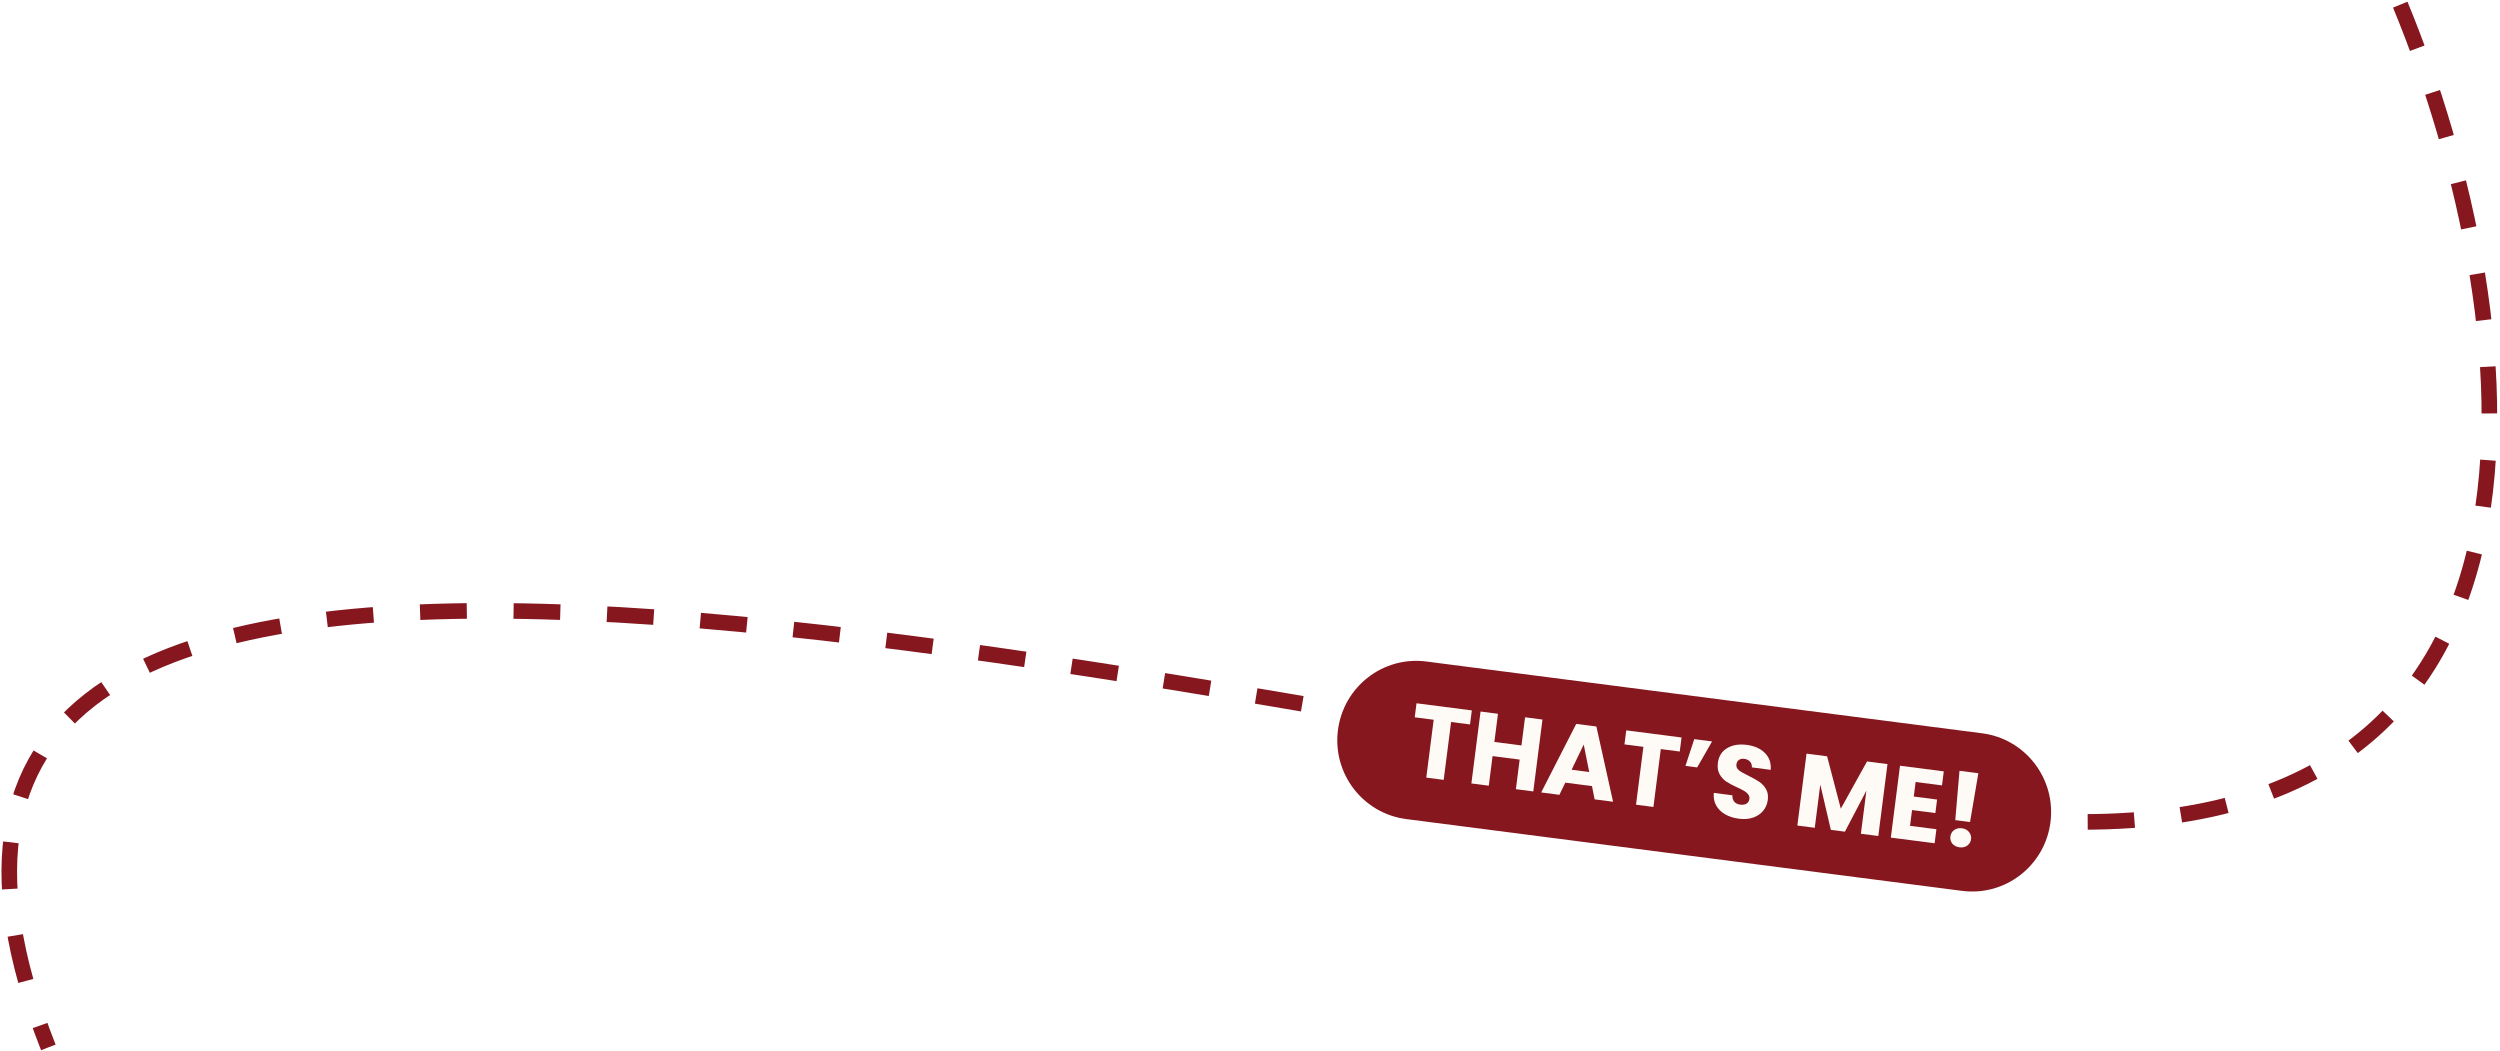
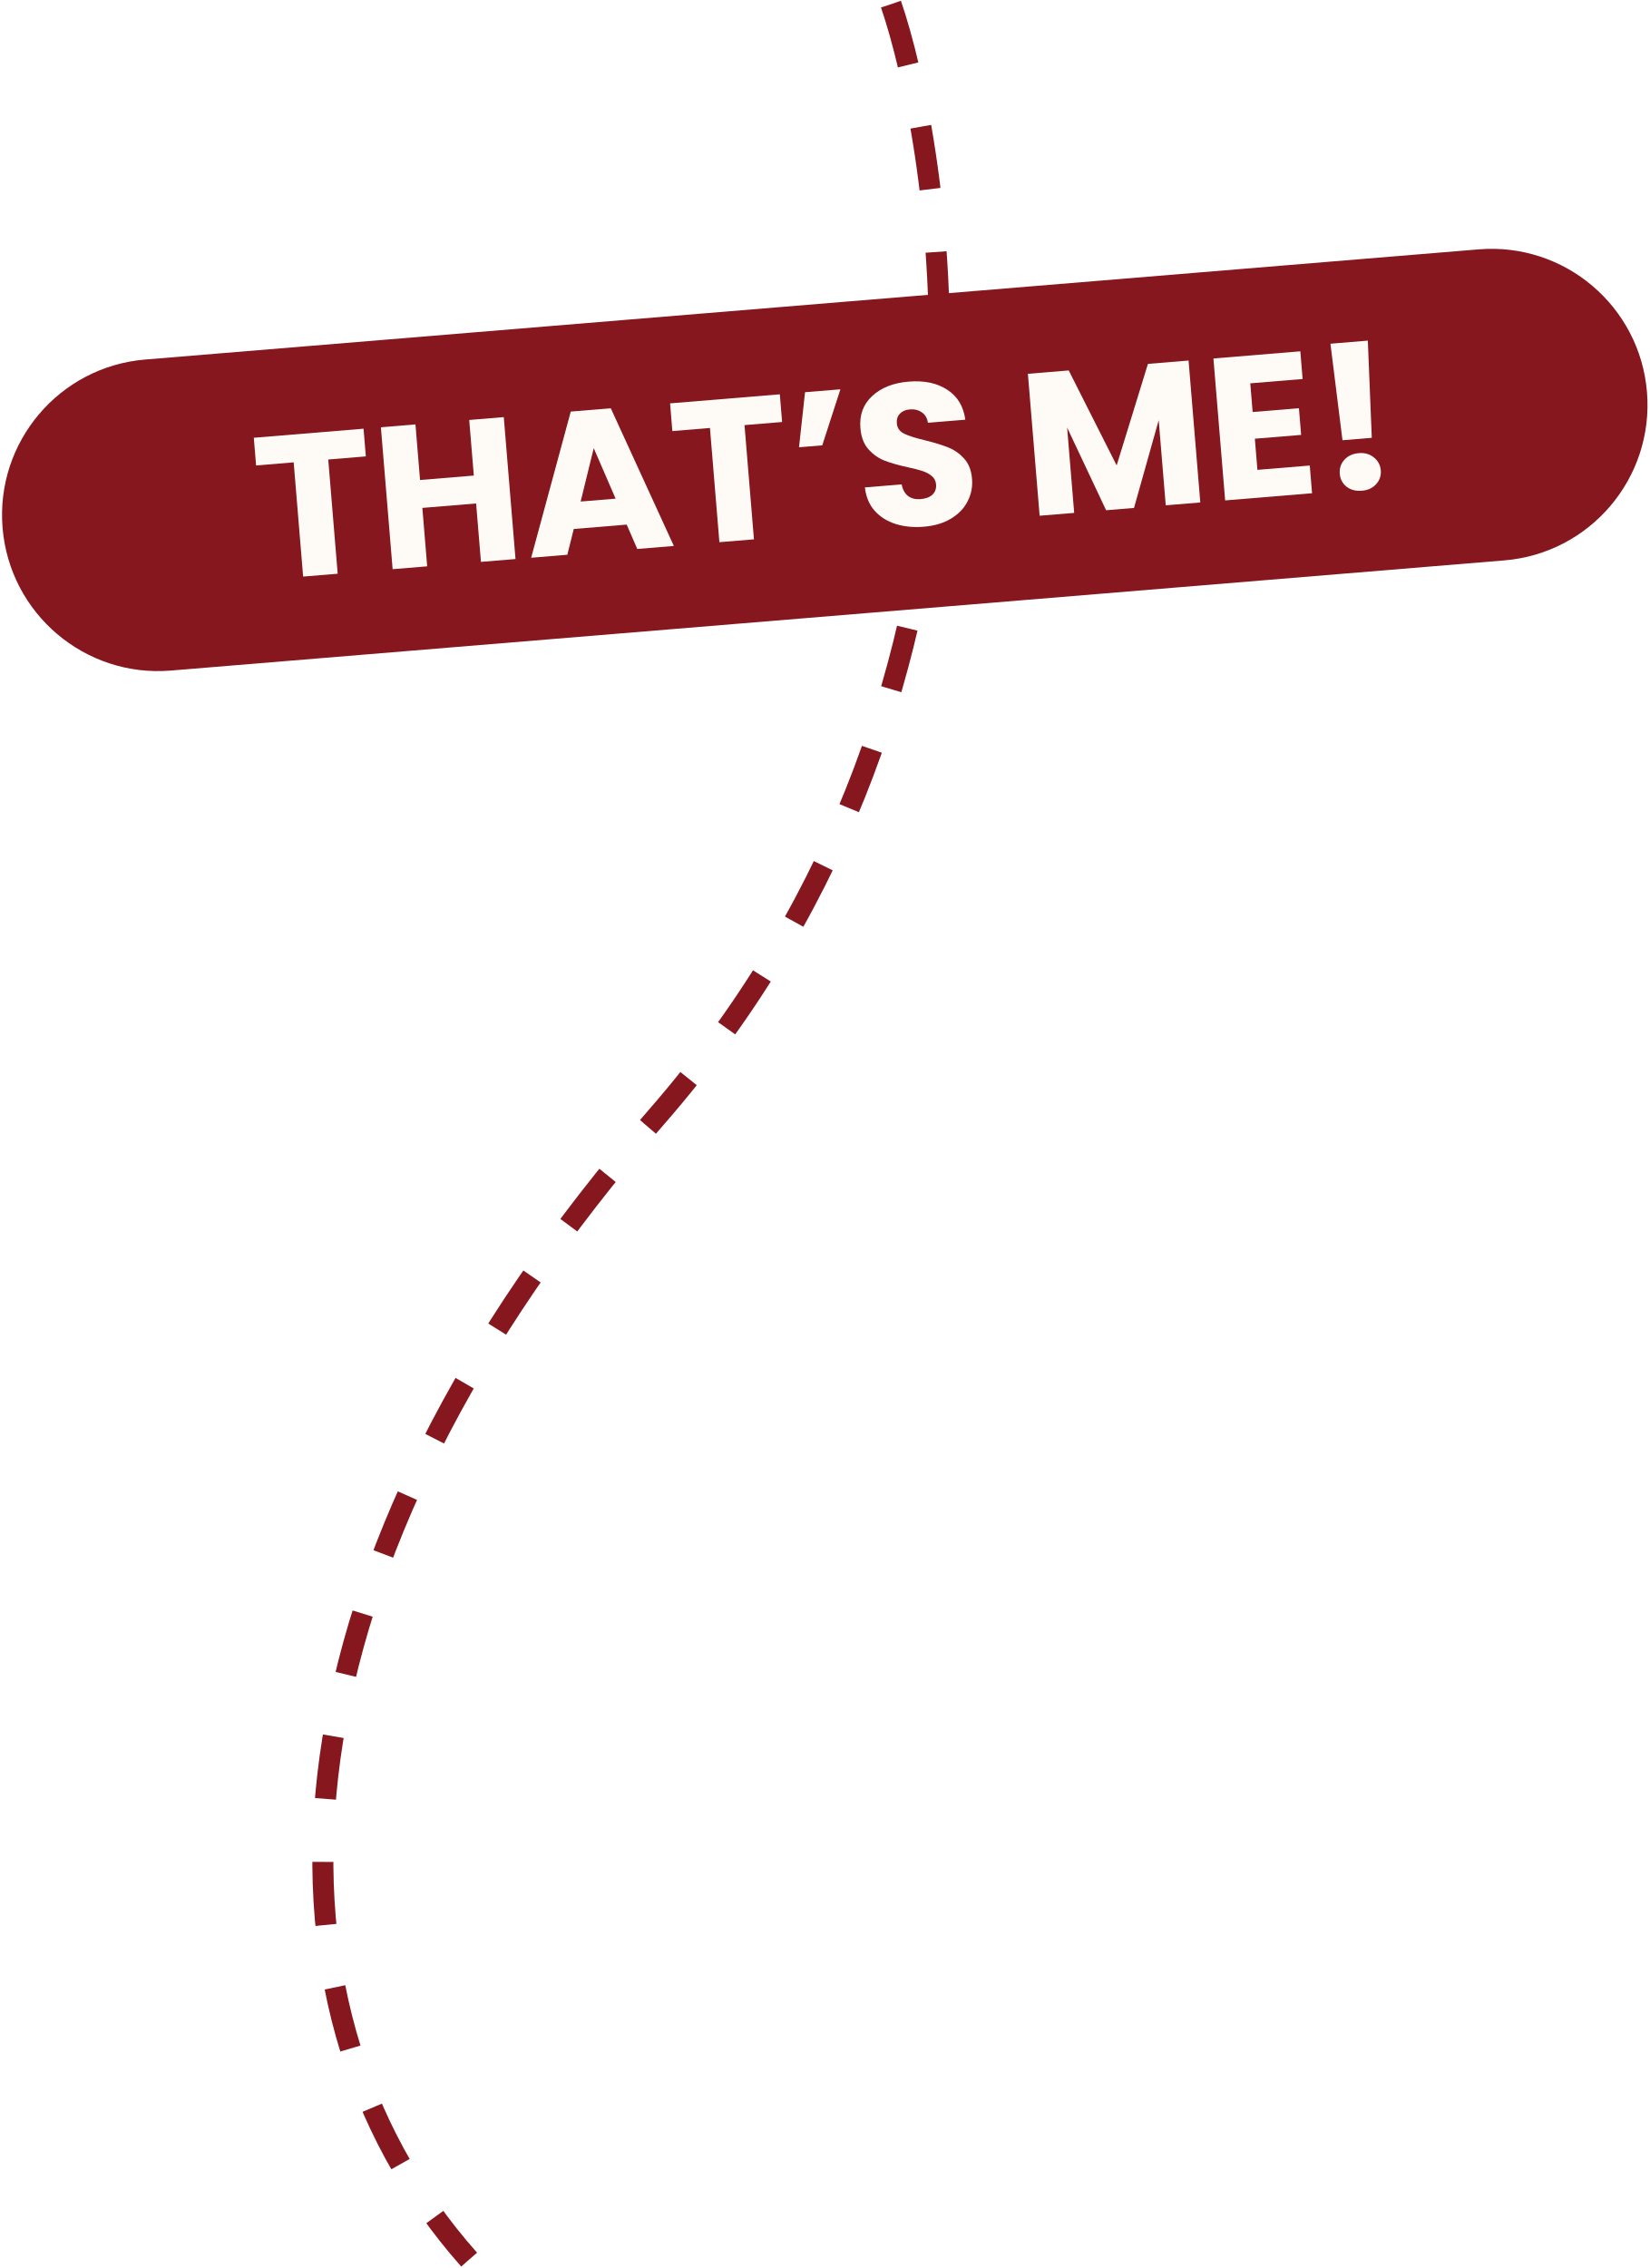
- <svg xmlns="http://www.w3.org/2000/svg" width="802" height="337" viewBox="0 0 802 337" fill="none">
-   <path d="M770 1.5C810.833 100.333 839.2 290.5 626 260.5C359.5 223 -76.5 102.5 15.5 336" stroke="#86171E" stroke-width="5" stroke-dasharray="15 15" />
-   <path d="M429.209 234.238C430.991 220.28 443.687 210.418 457.565 212.21L635.89 235.244C649.768 237.036 659.573 249.804 657.791 263.762C656.009 277.72 643.313 287.582 629.435 285.79L451.11 262.756C437.232 260.964 427.427 248.196 429.209 234.238Z" fill="#86171E" />
-   <path d="M472.16 227.9L471.585 232.401L465.509 231.616L463.138 250.179L457.552 249.458L459.923 230.895L453.847 230.11L454.421 225.609L472.16 227.9Z" fill="#FEFBF7" />
-   <path d="M494.824 230.828L491.879 253.892L486.293 253.17L487.506 243.675L478.816 242.553L477.604 252.048L472.018 251.326L474.963 228.262L480.549 228.984L479.395 238.019L488.085 239.141L489.238 230.106L494.824 230.828Z" fill="#FEFBF7" />
-   <path d="M510.708 252.182L502.149 251.077L500.257 254.974L494.409 254.218L505.652 232.226L512.12 233.061L517.472 257.197L511.559 256.434L510.708 252.182ZM509.824 247.66L508.06 238.849L504.173 246.93L509.824 247.66Z" fill="#FEFBF7" />
-   <path d="M539.439 236.59L538.864 241.091L532.788 240.306L530.418 258.87L524.832 258.148L527.202 239.585L521.126 238.8L521.701 234.299L539.439 236.59Z" fill="#FEFBF7" />
-   <path d="M543.517 237.117L549.233 237.855L544.45 246.188L540.694 245.703L543.517 237.117Z" fill="#FEFBF7" />
-   <path d="M557.838 262.645C556.161 262.428 554.693 261.96 553.435 261.241C552.176 260.522 551.213 259.574 550.544 258.397C549.897 257.222 549.648 255.876 549.797 254.359L555.743 255.127C555.721 255.993 555.931 256.688 556.373 257.212C556.818 257.715 557.443 258.019 558.249 258.123C559.077 258.23 559.754 258.128 560.281 257.817C560.81 257.485 561.118 256.979 561.205 256.3C561.278 255.731 561.142 255.235 560.797 254.812C560.475 254.391 560.045 254.024 559.51 253.71C558.996 253.399 558.247 253.024 557.263 252.585C555.841 251.934 554.691 251.318 553.813 250.737C552.935 250.156 552.216 249.373 551.656 248.388C551.095 247.402 550.907 246.187 551.092 244.741C551.366 242.595 552.353 241.019 554.053 240.014C555.756 238.987 557.849 238.634 560.332 238.955C562.858 239.281 564.816 240.157 566.205 241.584C567.598 242.988 568.21 244.781 568.042 246.964L561.999 246.183C562.05 245.433 561.852 244.817 561.404 244.337C560.959 243.834 560.345 243.532 559.561 243.431C558.886 243.343 558.317 243.459 557.856 243.778C557.398 244.075 557.125 244.563 557.038 245.242C556.943 245.987 557.218 246.612 557.861 247.118C558.505 247.625 559.537 248.214 560.956 248.887C562.373 249.582 563.509 250.219 564.365 250.797C565.242 251.378 565.963 252.15 566.526 253.114C567.089 254.077 567.283 255.249 567.107 256.628C566.939 257.943 566.449 259.093 565.637 260.079C564.846 261.068 563.779 261.798 562.435 262.27C561.091 262.742 559.558 262.867 557.838 262.645Z" fill="#FEFBF7" />
-   <path d="M605.505 245.124L602.56 268.188L596.974 267.466L598.74 253.634L591.846 266.804L587.338 266.221L583.947 251.69L582.176 265.555L576.59 264.833L579.535 241.769L586.134 242.621L590.53 259.42L598.939 244.275L605.505 245.124Z" fill="#FEFBF7" />
-   <path d="M614.534 250.865L613.938 255.53L621.419 256.497L620.865 260.834L613.384 259.867L612.738 264.927L621.199 266.02L620.624 270.521L606.577 268.707L609.522 245.642L623.569 247.457L622.994 251.958L614.534 250.865Z" fill="#FEFBF7" />
-   <path d="M634.651 248.053L631.988 263.706L627.251 263.094L628.607 247.273L634.651 248.053ZM628.627 271.822C627.647 271.695 626.878 271.306 626.319 270.655C625.785 269.985 625.572 269.223 625.681 268.369C625.793 267.493 626.191 266.798 626.877 266.286C627.584 265.776 628.427 265.584 629.407 265.711C630.366 265.835 631.112 266.231 631.646 266.902C632.202 267.575 632.424 268.349 632.312 269.225C632.203 270.079 631.795 270.762 631.088 271.271C630.406 271.762 629.585 271.946 628.627 271.822Z" fill="#FEFBF7" />
+ <svg xmlns="http://www.w3.org/2000/svg" width="392" height="539" viewBox="0 0 392 539" fill="none">
+   <path d="M211.769 1C222.094 30.974 248.5 159.5 156.001 265.5C63.501 371.5 56.5 475 111.5 537" stroke="#86171E" stroke-width="5" stroke-dasharray="15 15" />
+   <path d="M0.613 125.455C-1.074 105.044 14.103 87.13 34.511 85.444L351.451 59.263C371.859 57.577 389.771 72.757 391.458 93.169C393.145 113.581 377.968 131.494 357.56 133.18L40.62 159.362C20.212 161.047 2.3 145.867 0.613 125.455Z" fill="#86171E" />
+   <path d="M86.41 101.882L86.954 108.464L78.019 109.202L80.262 136.348L72.048 137.027L69.804 109.881L60.869 110.619L60.325 104.036L86.41 101.882Z" fill="#FEFBF7" />
+   <path d="M119.74 99.128L122.527 132.857L114.313 133.535L113.165 119.65L100.387 120.706L101.535 134.591L93.32 135.27L90.532 101.541L98.747 100.862L99.839 114.075L112.617 113.02L111.525 99.807L119.74 99.128Z" fill="#FEFBF7" />
+   <path d="M148.958 124.675L136.372 125.715L134.847 131.839L126.248 132.55L135.662 97.813L145.174 97.027L160.163 129.748L151.468 130.466L148.958 124.675ZM146.32 118.508L141.12 106.505L138.01 119.194L146.32 118.508Z" fill="#FEFBF7" />
+   <path d="M185.349 93.709L185.893 100.291L176.957 101.029L179.201 128.175L170.986 128.854L168.743 101.708L159.808 102.446L159.264 95.863L185.349 93.709Z" fill="#FEFBF7" />
+   <path d="M191.345 93.213L199.751 92.519L195.435 105.84L189.911 106.296L191.345 93.213Z" fill="#FEFBF7" />
+   <path d="M219.594 125.177C217.128 125.381 214.885 125.163 212.866 124.524C210.846 123.884 209.179 122.829 207.864 121.357C206.581 119.883 205.817 118.043 205.57 115.838L214.313 115.116C214.544 116.355 215.056 117.28 215.848 117.892C216.638 118.472 217.625 118.713 218.81 118.615C220.027 118.514 220.965 118.162 221.625 117.56C222.282 116.925 222.569 116.111 222.487 115.118C222.418 114.285 222.073 113.62 221.452 113.124C220.862 112.624 220.137 112.232 219.275 111.949C218.445 111.663 217.259 111.358 215.717 111.033C213.483 110.541 211.65 110.015 210.218 109.456C208.785 108.897 207.518 108.002 206.417 106.771C205.315 105.54 204.677 103.867 204.503 101.753C204.243 98.614 205.178 96.07 207.306 94.12C209.431 92.138 212.32 90.997 215.971 90.695C219.685 90.388 222.754 91.038 225.176 92.644C227.595 94.218 229.016 96.584 229.439 99.741L220.551 100.475C220.397 99.392 219.927 98.576 219.14 98.028C218.35 97.448 217.379 97.206 216.226 97.301C215.233 97.383 214.455 97.722 213.892 98.317C213.326 98.879 213.084 99.657 213.166 100.65C213.256 101.739 213.838 102.546 214.913 103.07C215.989 103.594 217.644 104.118 219.88 104.643C222.119 105.2 223.938 105.759 225.339 106.32C226.772 106.879 228.037 107.758 229.136 108.957C230.235 110.157 230.868 111.765 231.034 113.783C231.193 115.705 230.841 117.492 229.978 119.143C229.147 120.792 227.841 122.158 226.06 123.24C224.28 124.322 222.124 124.968 219.594 125.177Z" fill="#FEFBF7" />
+   <path d="M282.503 85.683L285.29 119.412L277.076 120.09L275.404 99.863L269.534 120.713L262.904 121.261L253.638 101.612L255.314 121.888L247.1 122.566L244.312 88.838L254.016 88.036L265.409 110.605L272.847 86.481L282.503 85.683Z" fill="#FEFBF7" />
+   <path d="M297.168 91.099L297.732 97.921L308.733 97.013L309.257 103.355L298.256 104.263L298.868 111.663L311.31 110.635L311.854 117.217L291.197 118.924L288.41 85.195L309.066 83.489L309.61 90.071L297.168 91.099Z" fill="#FEFBF7" />
+   <path d="M325.109 80.954L326.05 104.048L319.085 104.623L316.222 81.688L325.109 80.954ZM323.704 116.625C322.263 116.744 321.043 116.426 320.046 115.67C319.078 114.879 318.542 113.859 318.439 112.61C318.333 111.329 318.693 110.218 319.518 109.28C320.375 108.338 321.524 107.808 322.965 107.689C324.374 107.572 325.563 107.909 326.531 108.7C327.532 109.488 328.085 110.523 328.191 111.804C328.294 113.053 327.917 114.149 327.06 115.09C326.232 115.997 325.113 116.509 323.704 116.625Z" fill="#FEFBF7" />
</svg>
